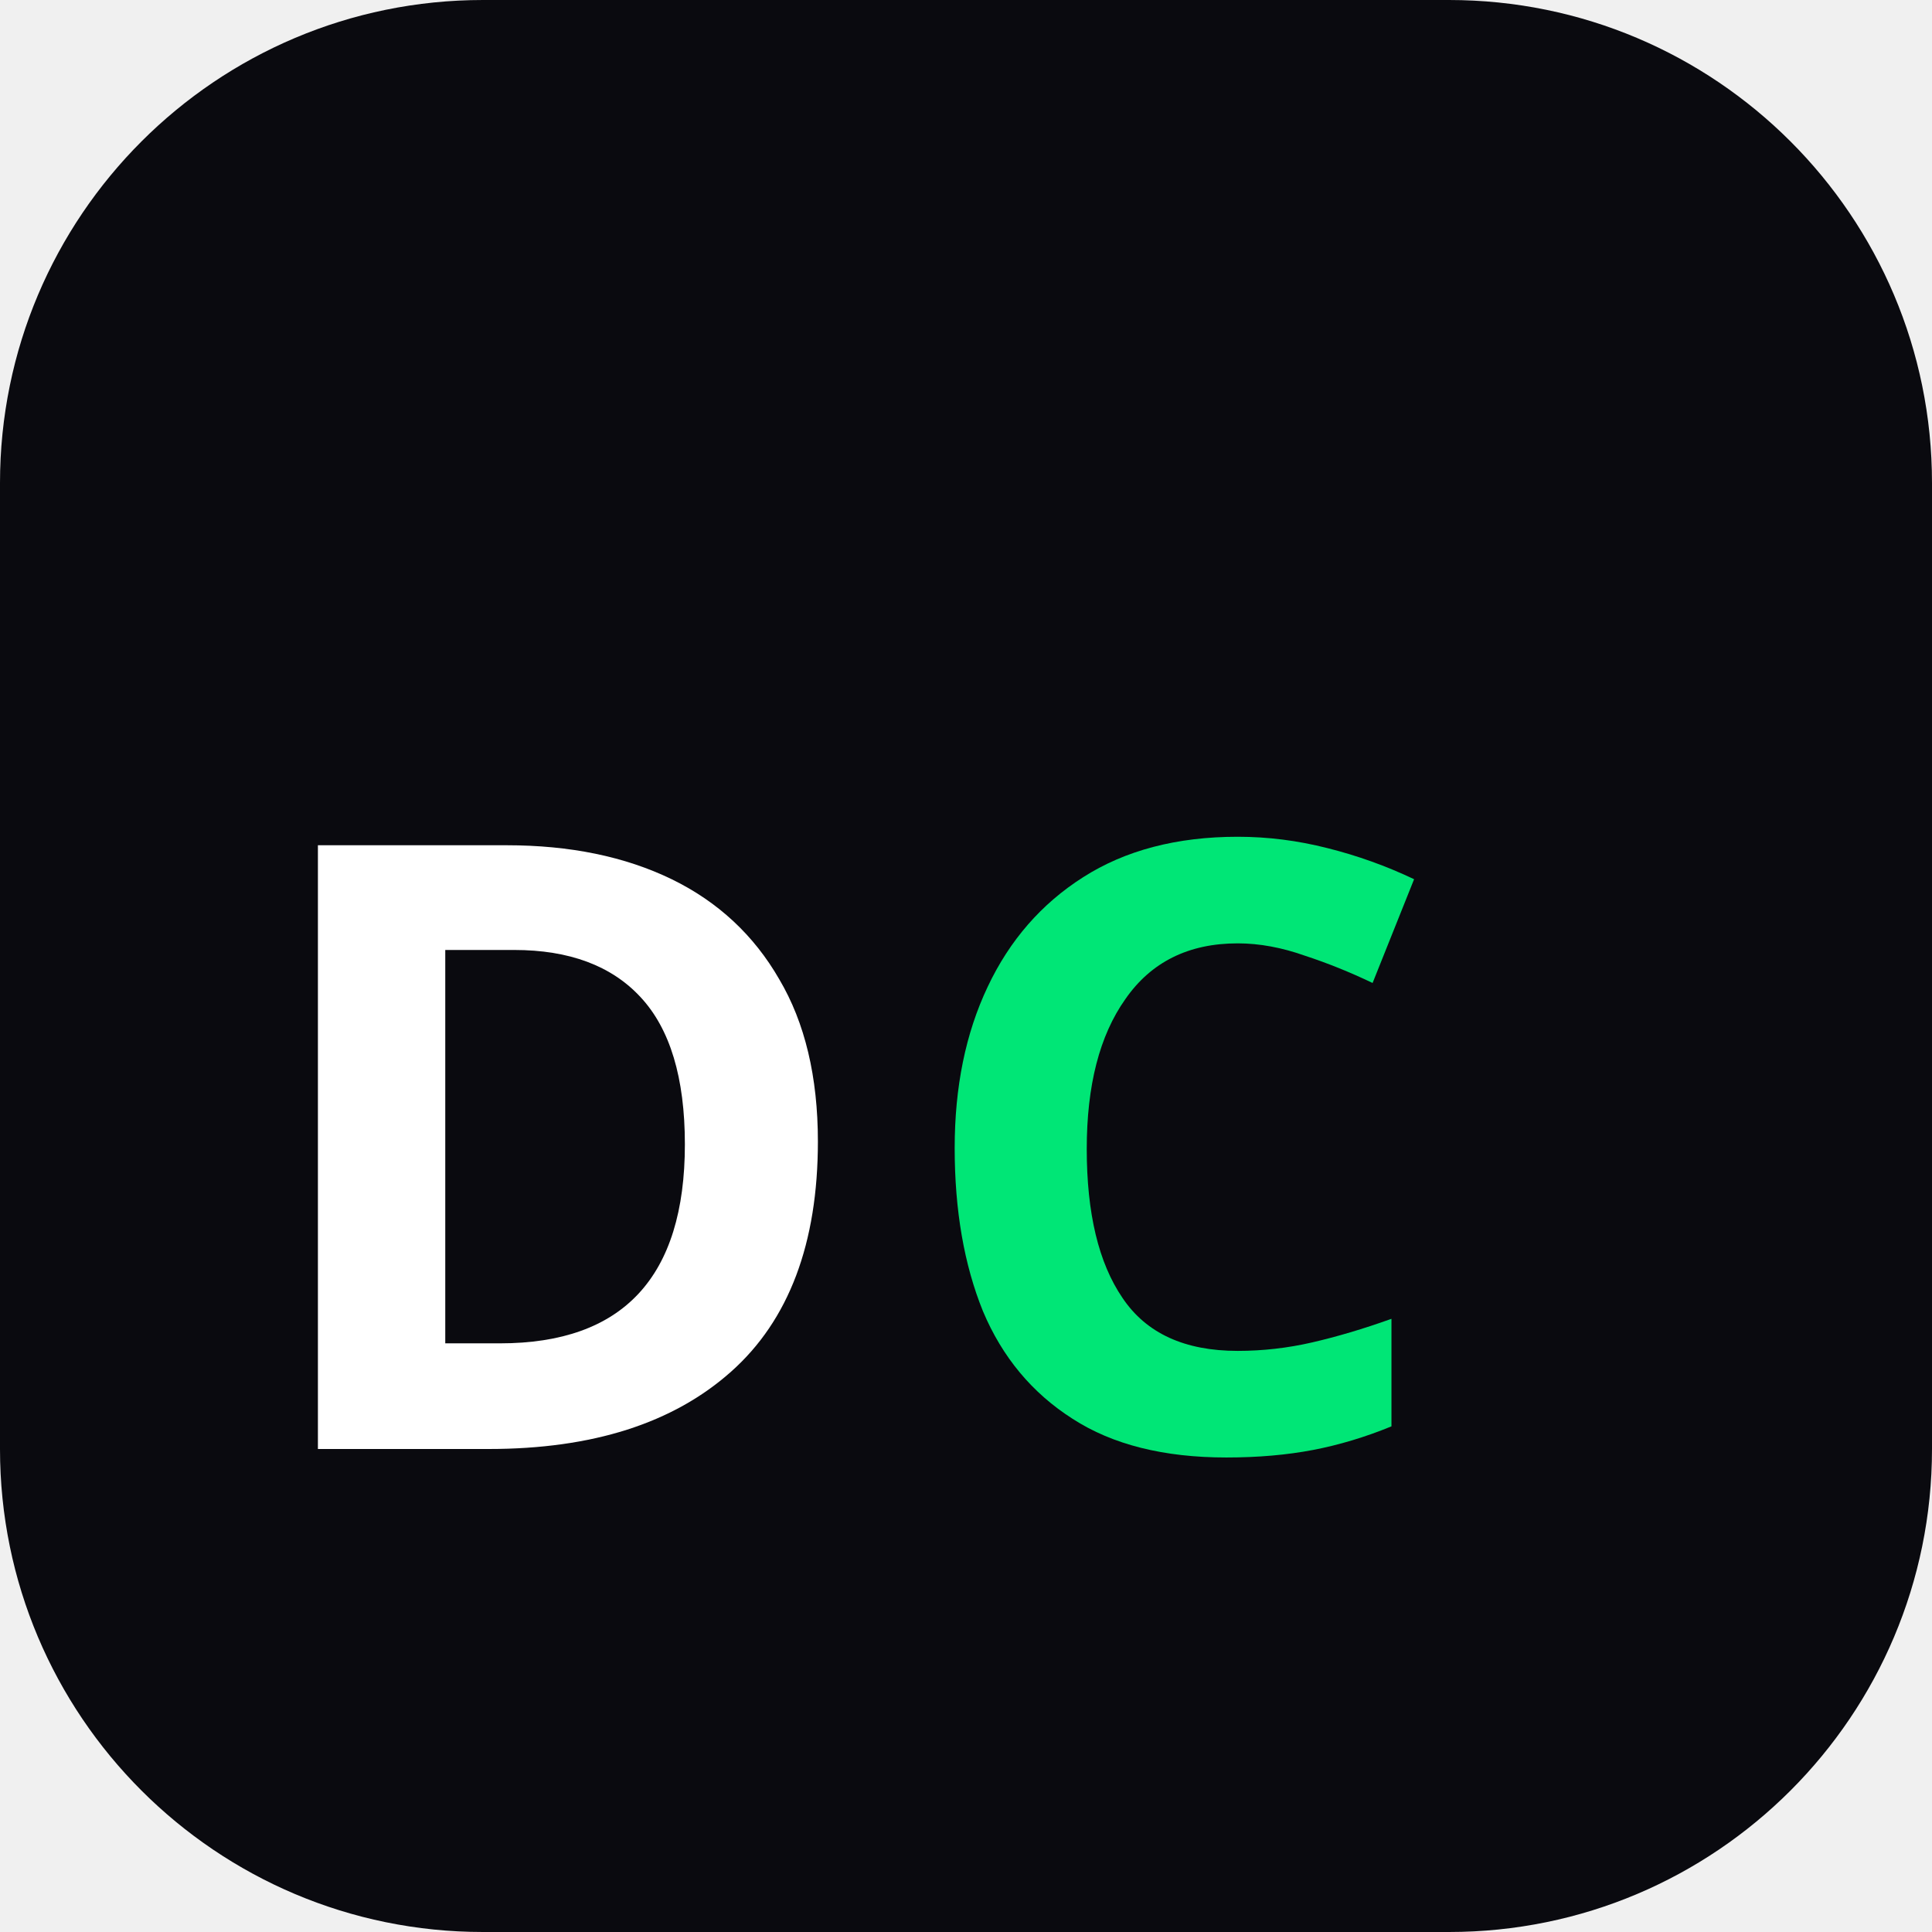
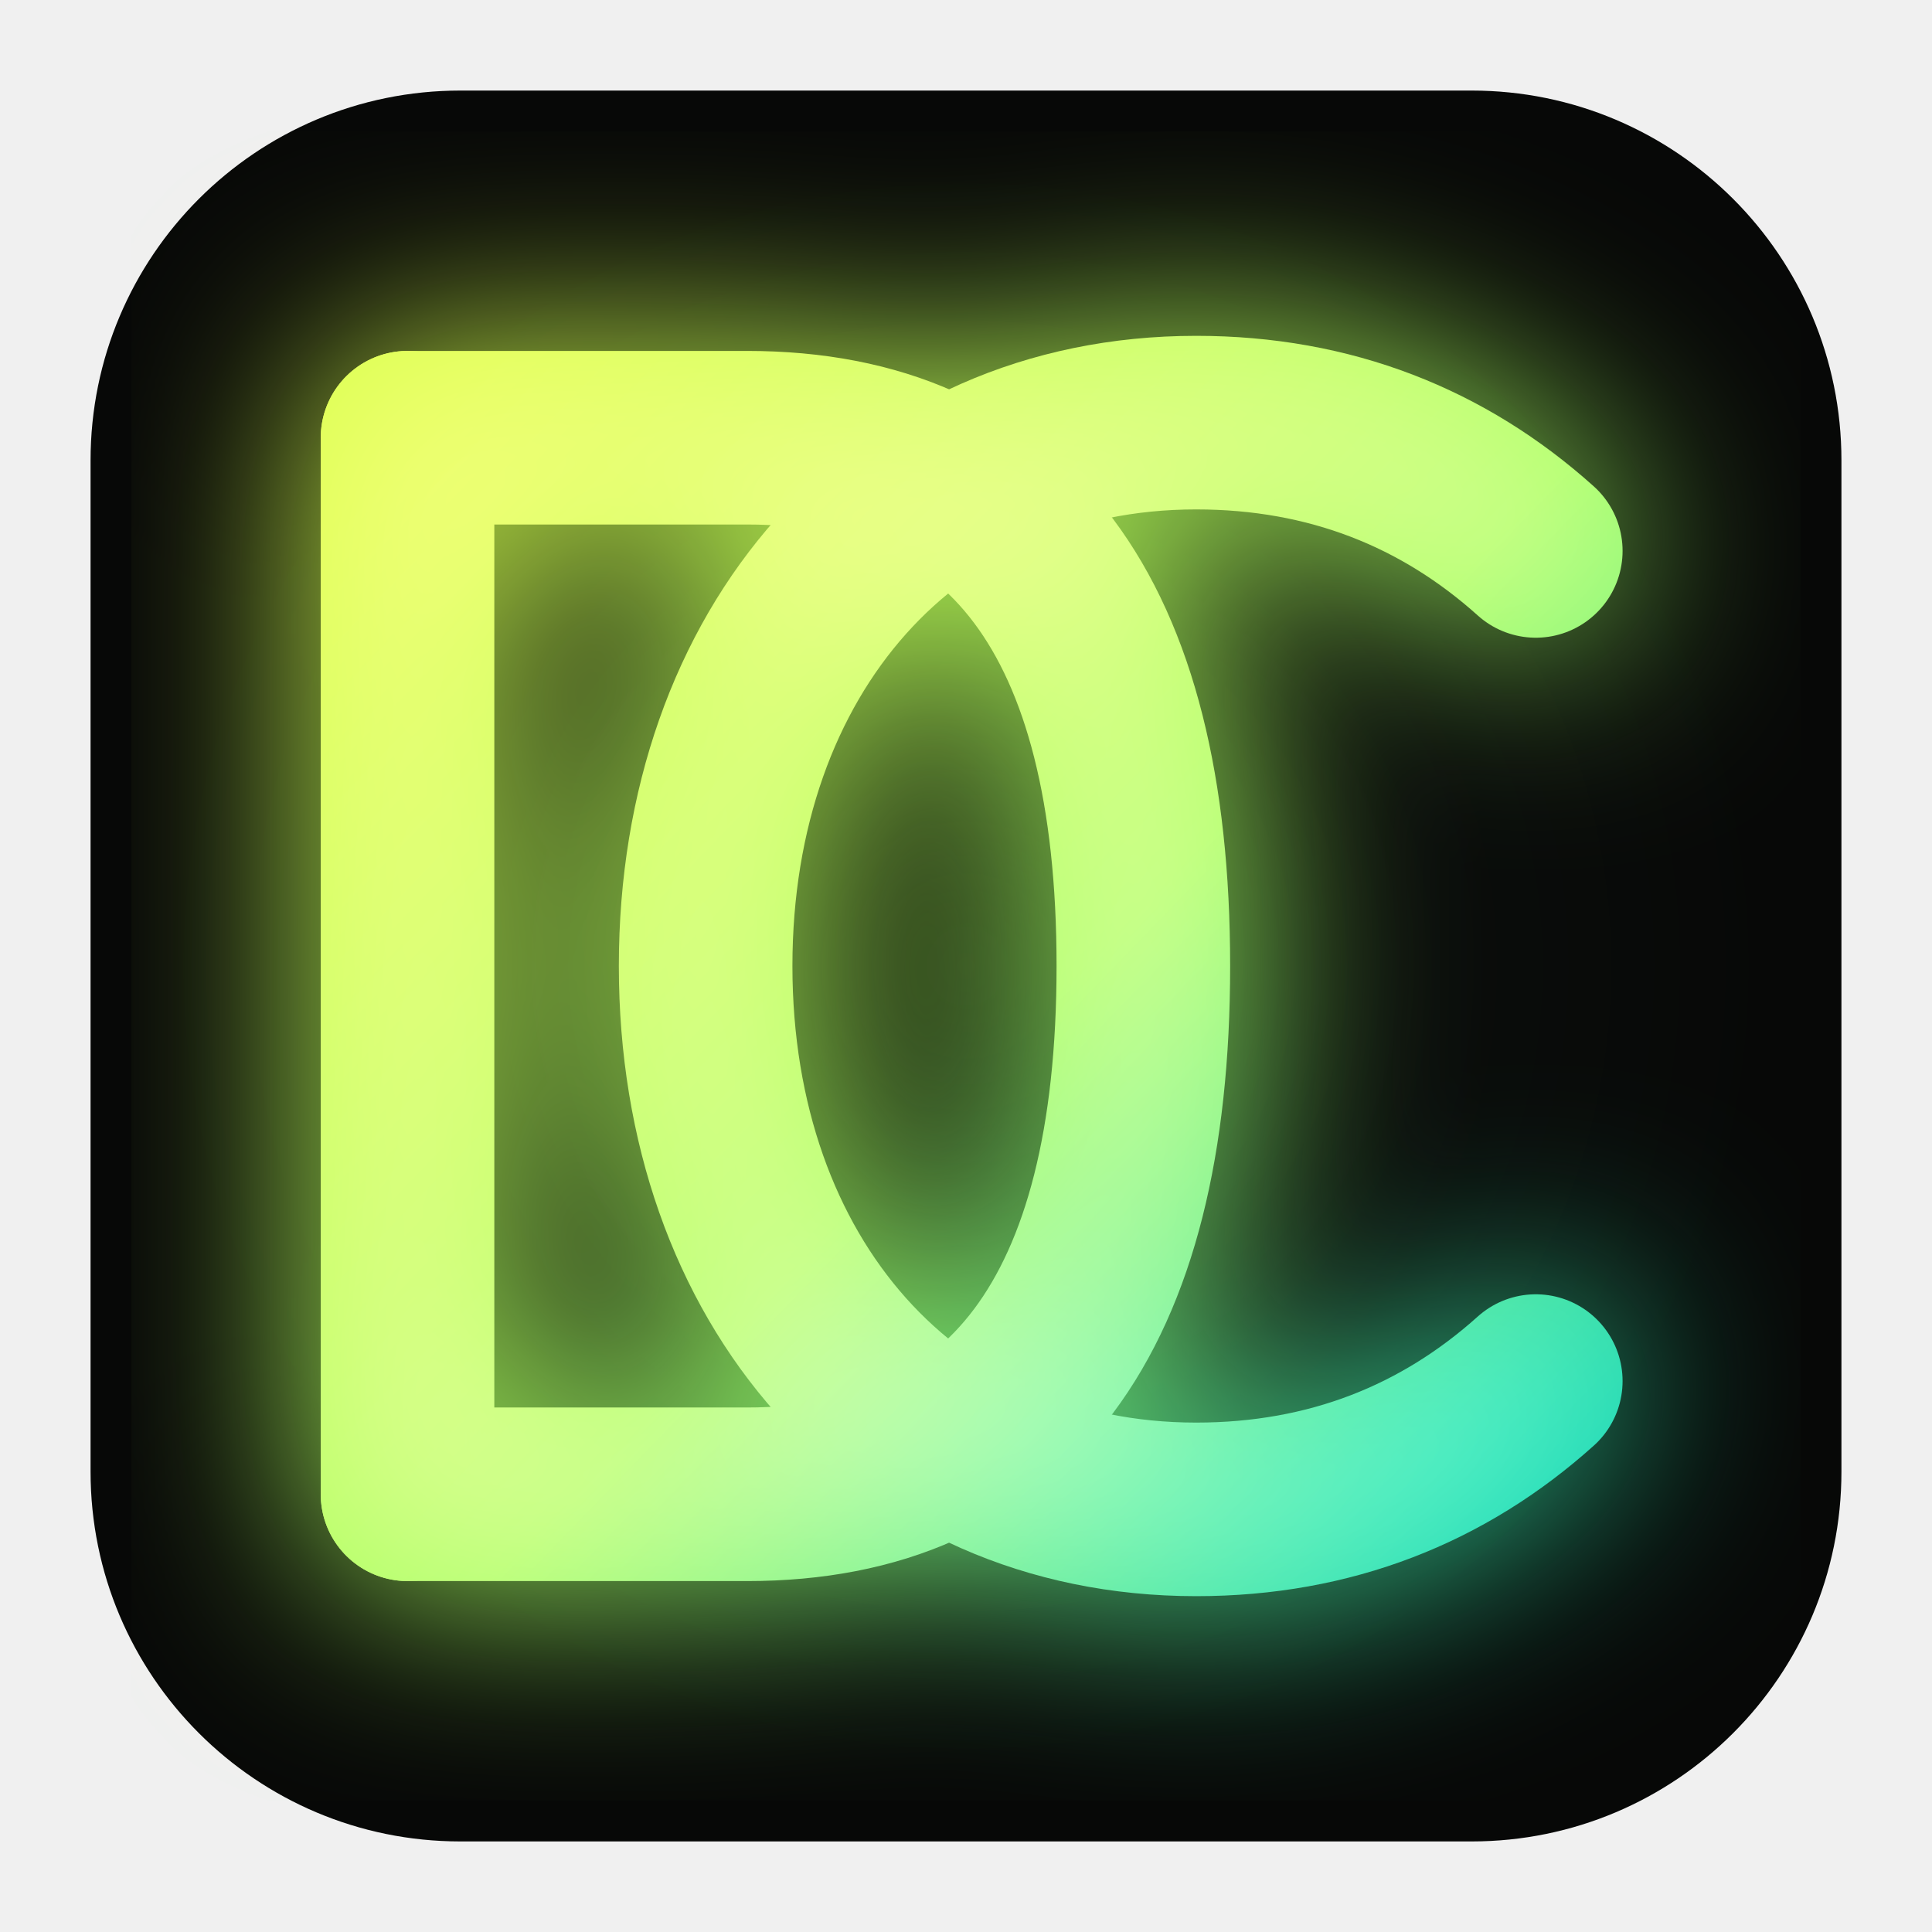
- <svg xmlns="http://www.w3.org/2000/svg" width="32" height="32" viewBox="0 0 32 32" fill="none">
-   <rect width="32" height="32" rx="8" fill="#0A0A0F" />
-   <text x="4" y="24" font-family="sans-serif" font-weight="700" font-size="14" fill="#FFFFFF">D</text>
-   <text x="15" y="24" font-family="sans-serif" font-weight="700" font-size="14" fill="#00E676">C</text>
+ <svg xmlns="http://www.w3.org/2000/svg" width="1024" height="1024" viewBox="0 0 1024 1024" fill="none">
+   <defs>
+     <radialGradient id="bgGlow" cx="0" cy="0" r="1" gradientUnits="userSpaceOnUse" gradientTransform="translate(512 512) rotate(90) scale(430)">
+       <stop stop-color="#1C2911" />
+       <stop offset="0.58" stop-color="#0A0D0B" />
+       <stop offset="1" stop-color="#070807" />
+     </radialGradient>
+     <linearGradient id="stroke" x1="222" y1="224" x2="814" y2="796" gradientUnits="userSpaceOnUse">
+       <stop stop-color="#D6FF4A" />
+       <stop offset="0.55" stop-color="#A4FF61" />
+       <stop offset="1" stop-color="#22D3A7" />
+     </linearGradient>
+     <filter id="surfaceGlow" x="70" y="70" width="884" height="884" filterUnits="userSpaceOnUse" color-interpolation-filters="sRGB">
+       <feGaussianBlur stdDeviation="56" result="blur" />
+       <feColorMatrix in="blur" type="matrix" values="1 0 0 0 0  0 1 0 0 0.95  0 0 1 0 0.45  0 0 0 0.26 0" />
+       <feBlend in="SourceGraphic" in2="blur" mode="screen" />
+     </filter>
+   </defs>
+   <rect x="48" y="48" width="928" height="928" rx="196" fill="url(#bgGlow)" />
+   <g filter="url(#surfaceGlow)" stroke="url(#stroke)" stroke-width="92" stroke-linecap="round" stroke-linejoin="round">
+     <path d="M216 232V792" />
+     <path d="M216 232H396C535 232 606 327 606 512C606 697 535 792 396 792H216" />
+     <path d="M814 292C765 248 705 224 634 224C479 224 374 345 374 512C374 679 479 800 634 800C705 800 765 776 814 732" />
+   </g>
</svg>
